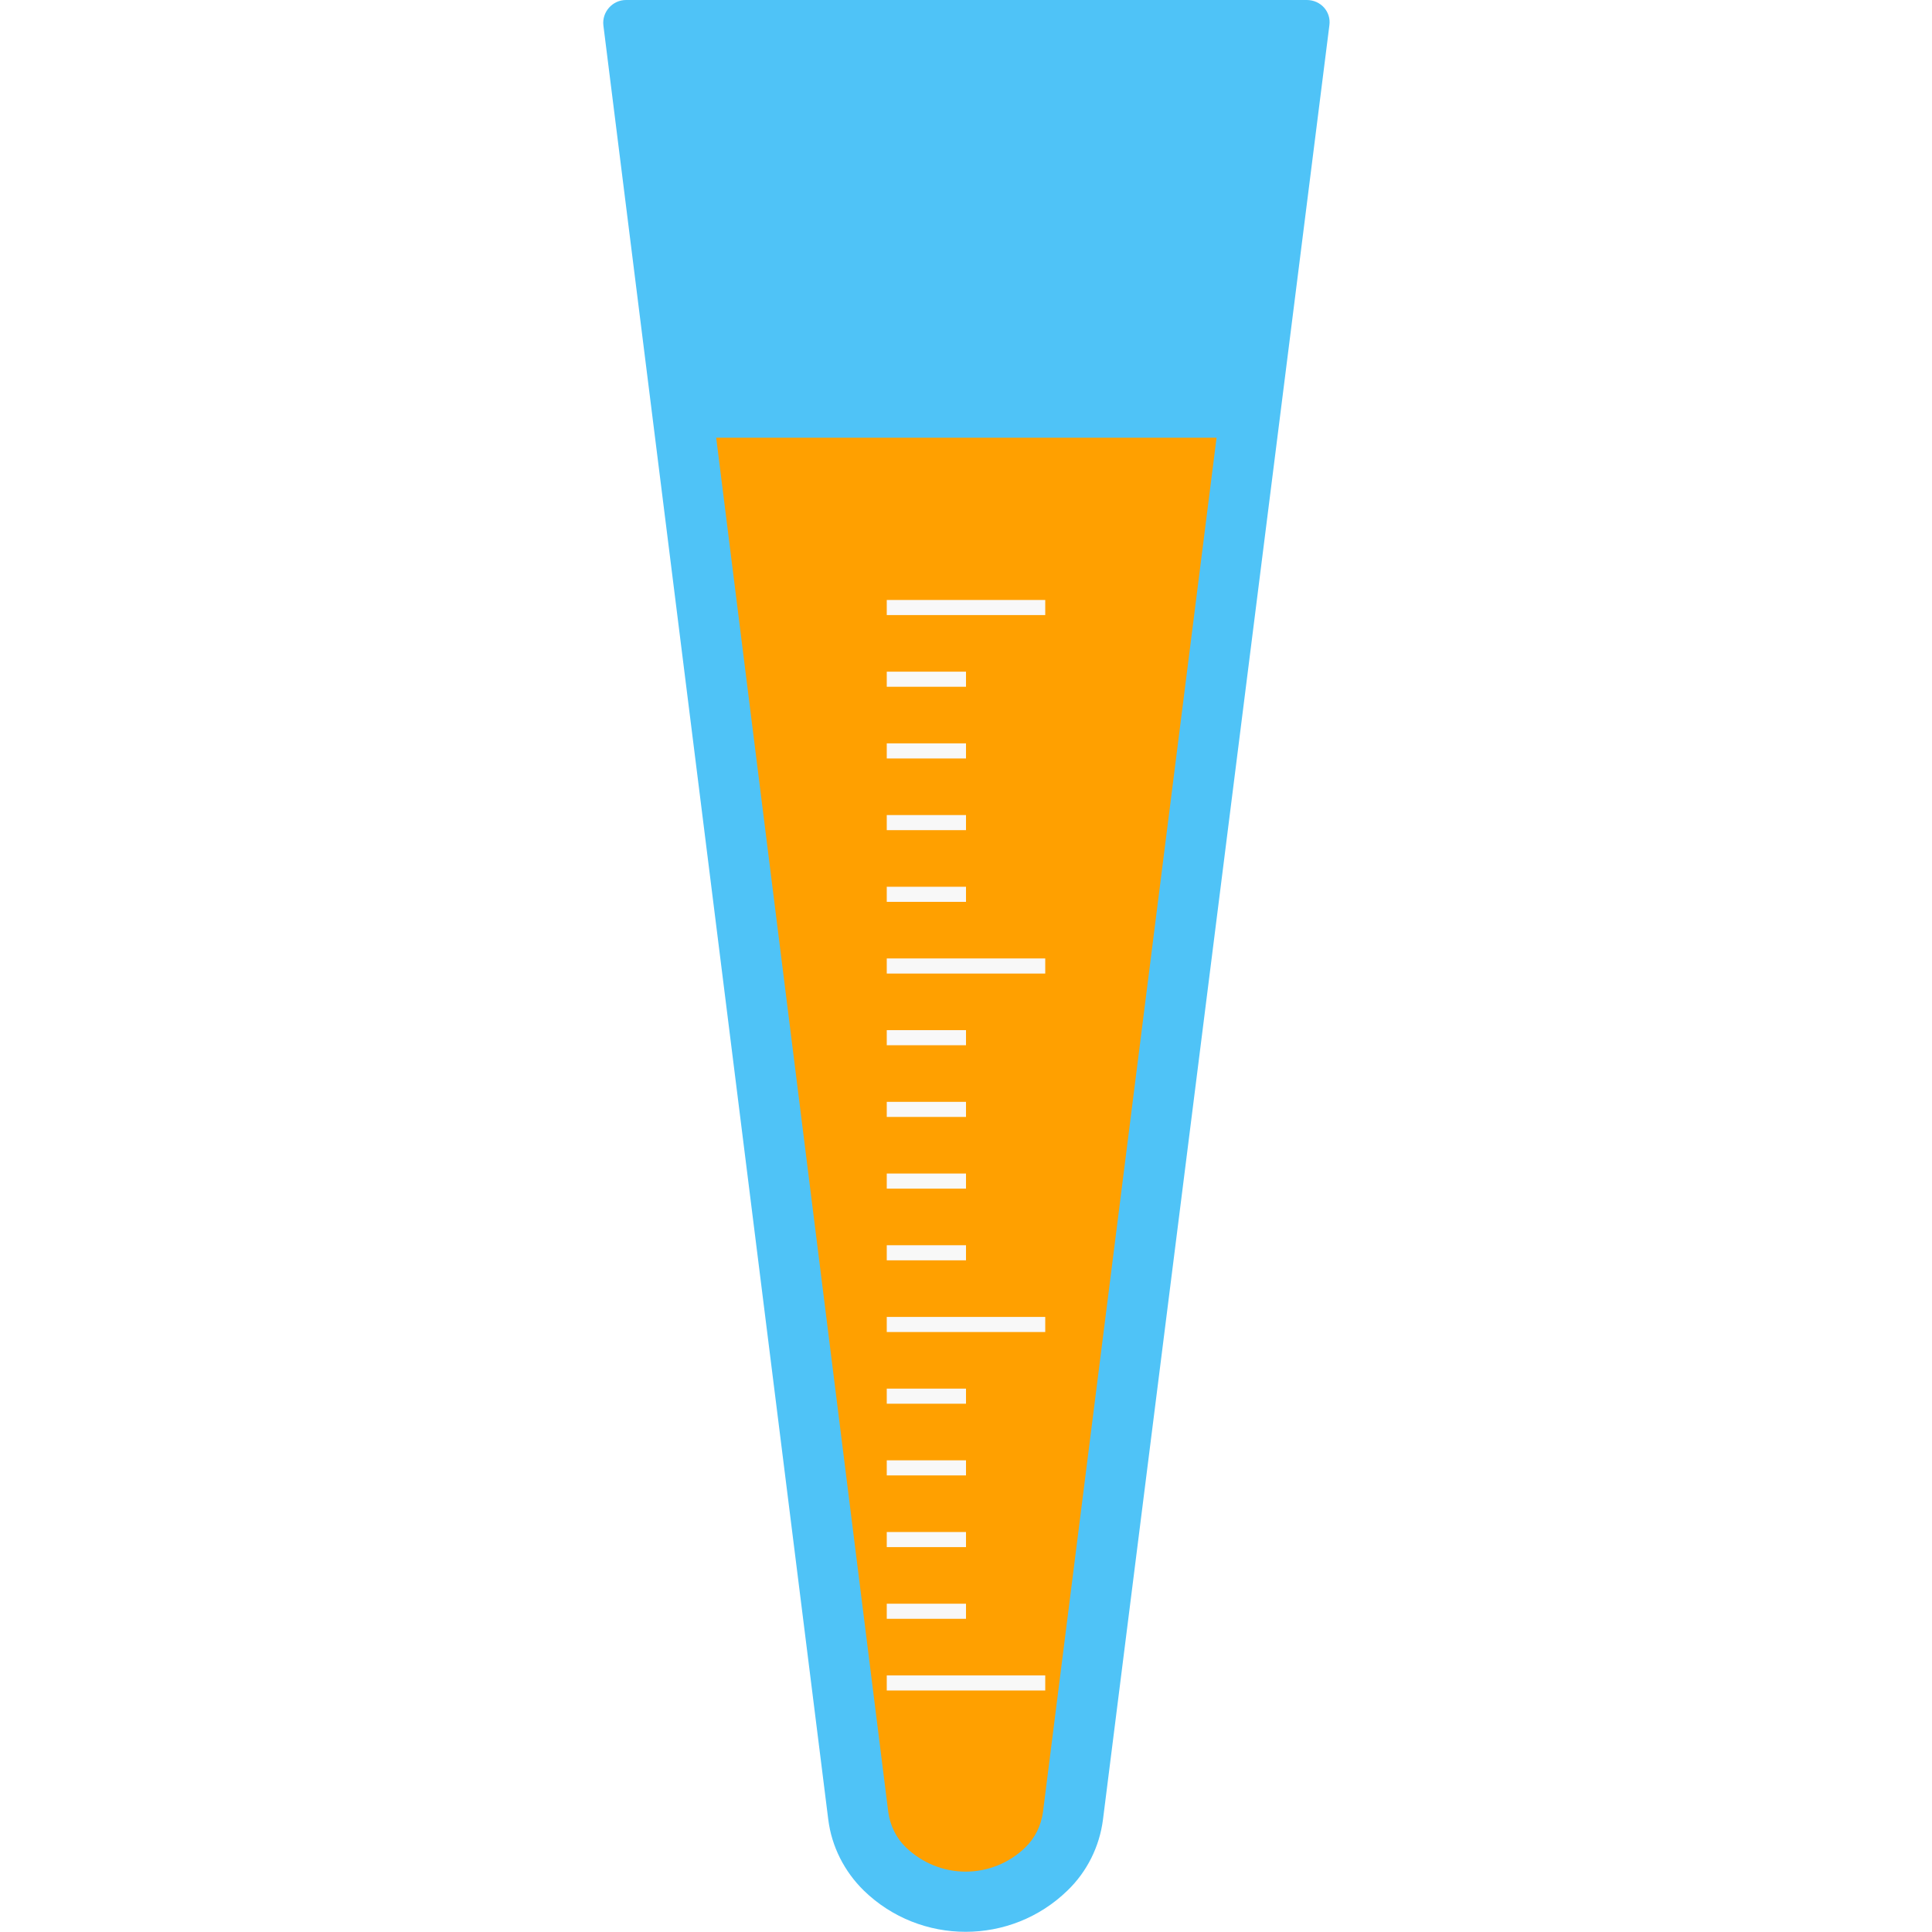
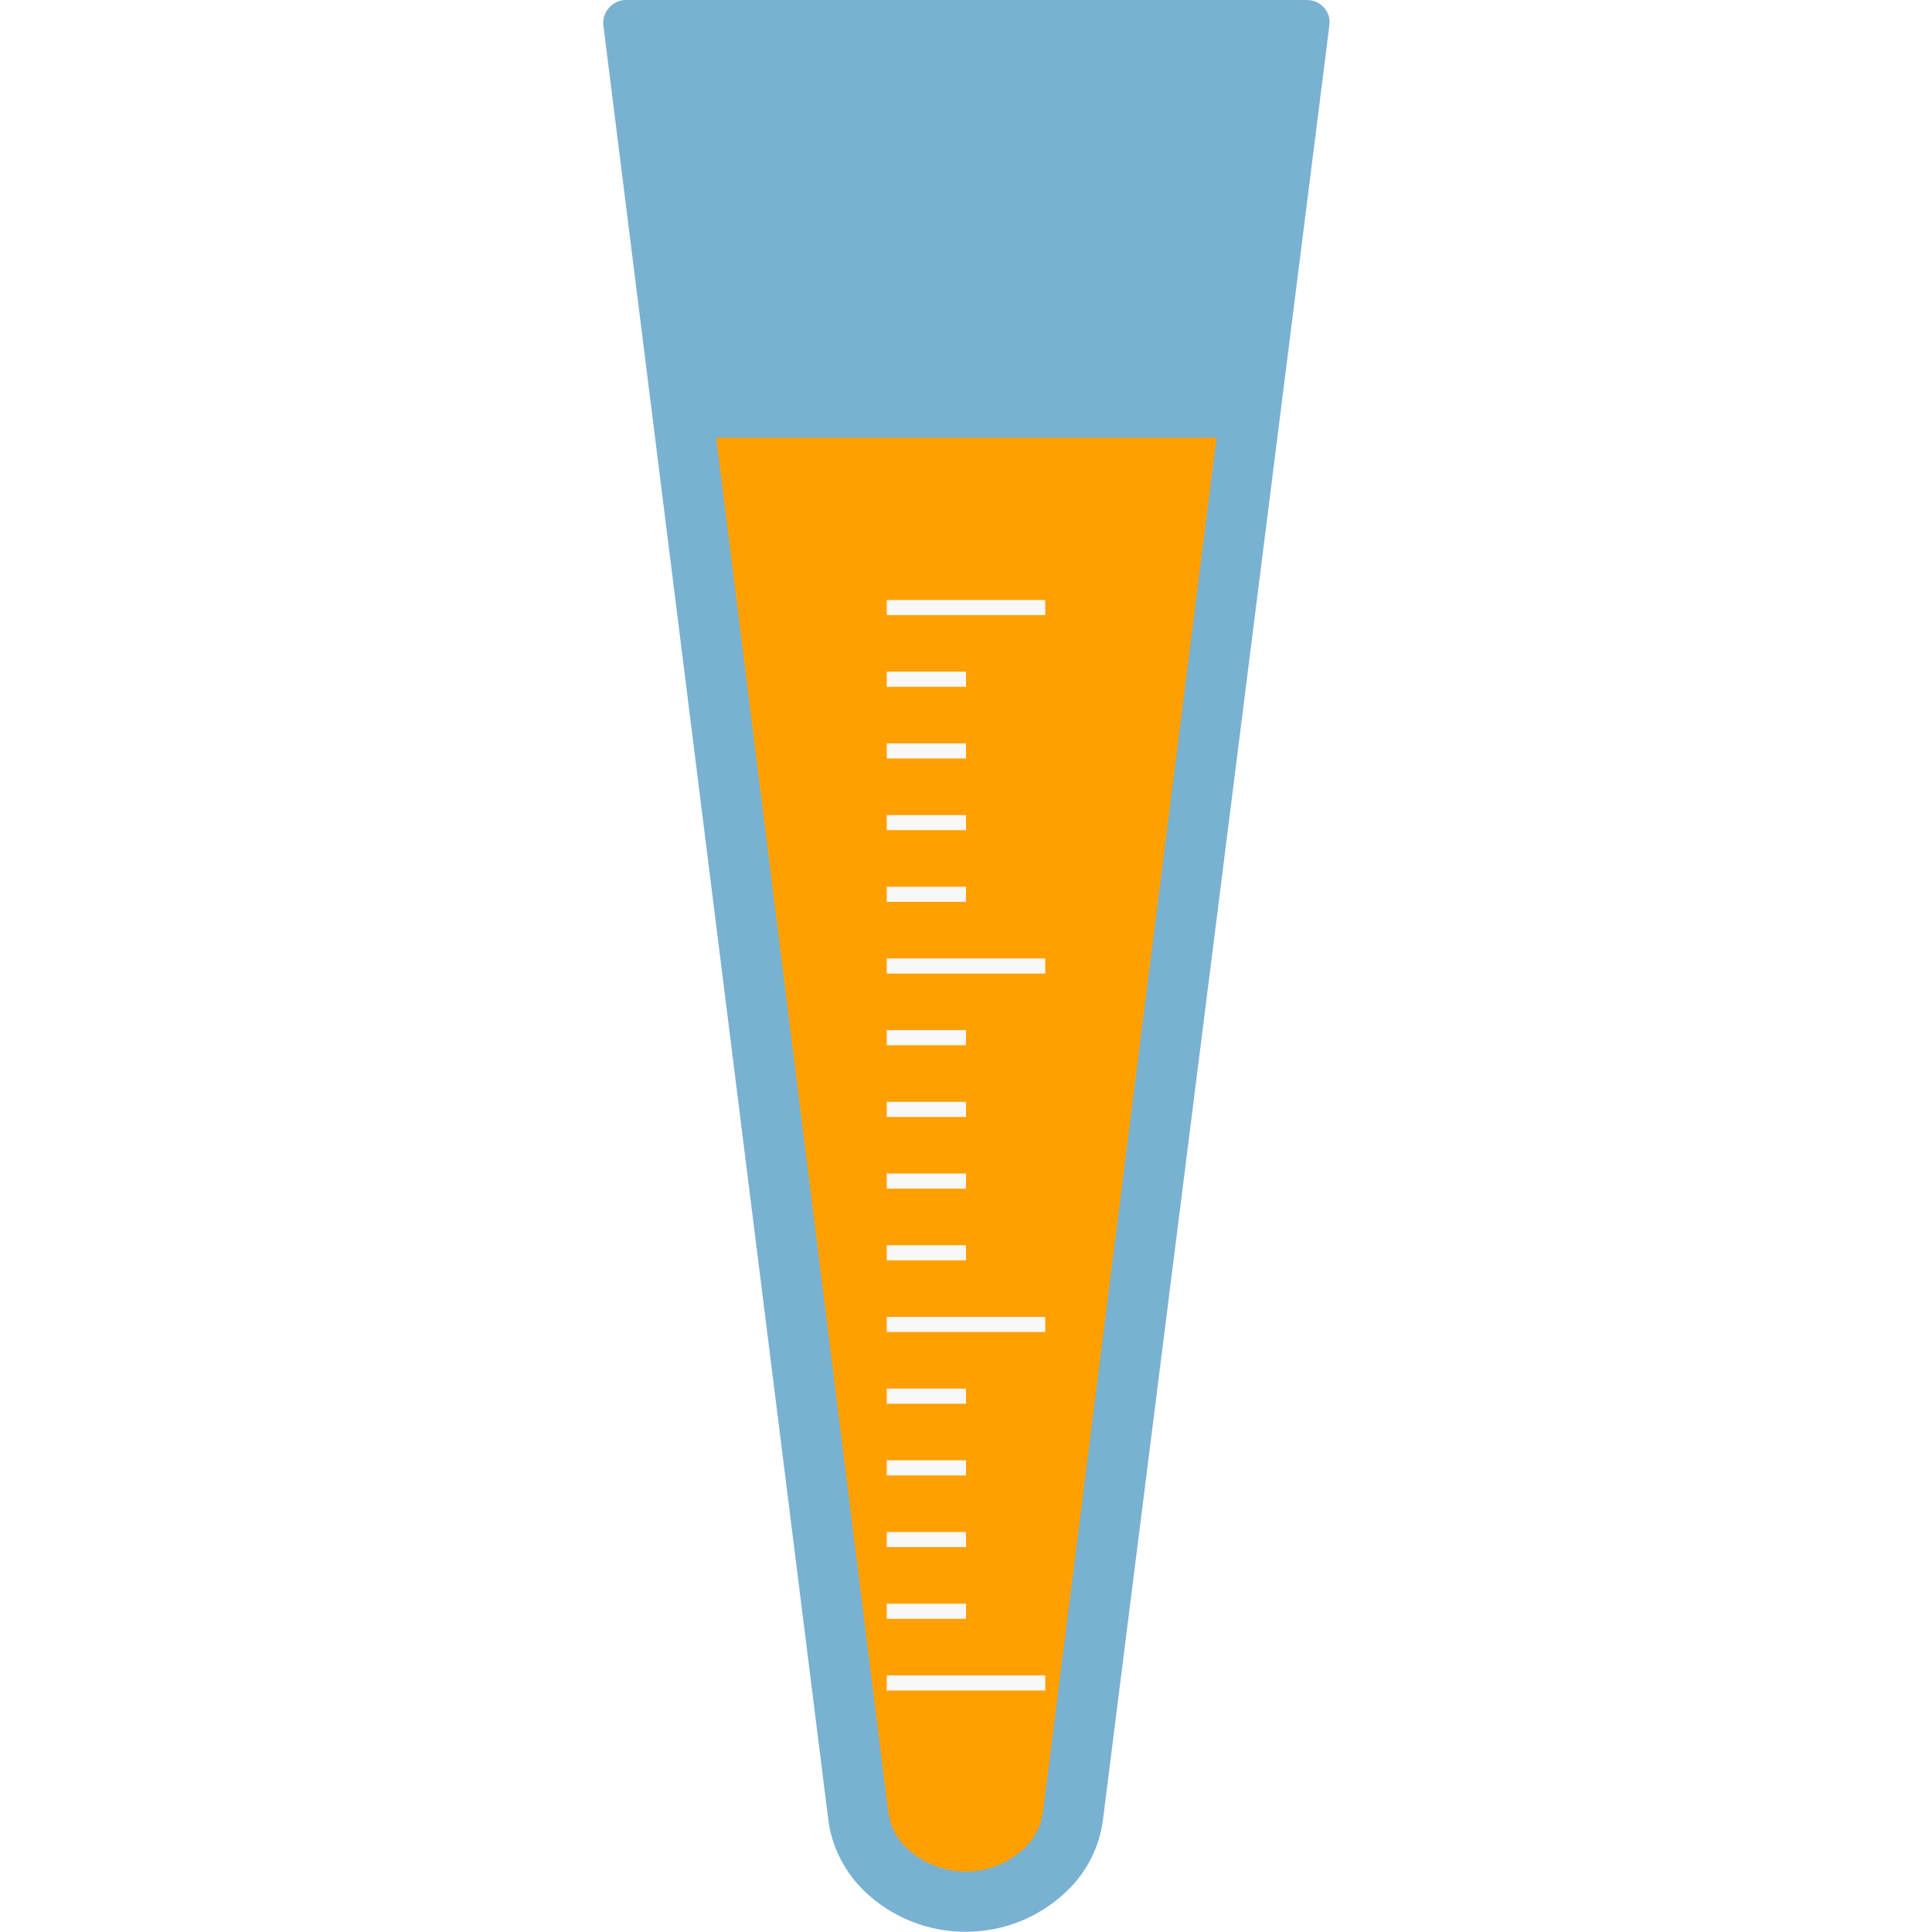
<svg xmlns="http://www.w3.org/2000/svg" version="1.1" x="0" y="0" viewBox="0 0 512 512" xml:space="preserve">
-   <path d="M256.1 0h-90.2c-3.6 0-6.4 3.2-6 6.7l59.6 475.5c.9 7.2 4.3 13.8 9.4 18.8 15 14.6 39 14.6 54 0 5.2-5 8.5-11.7 9.4-18.8l60-475.5c.5-3.6-2.3-6.7-6-6.7h-90.2z" fill="#4fc3f7" />
+   <path d="M256.1 0h-90.2c-3.6 0-6.4 3.2-6 6.7l59.6 475.5c.9 7.2 4.3 13.8 9.4 18.8 15 14.6 39 14.6 54 0 5.2-5 8.5-11.7 9.4-18.8l60-475.5c.5-3.6-2.3-6.7-6-6.7h-90.2z" fill="#79b1d1" />
  <path d="M189.8 116l45.6 364.2c.5 3.6 2.1 6.9 4.7 9.4 4.3 4.1 9.9 6.4 15.8 6.4s11.6-2.3 15.8-6.4c2.6-2.5 4.2-5.8 4.7-9.4l46-364.2H189.8z" fill="#ffa000" />
  <path d="M277 448h-42v-4h42v4zm0-99h-42v4h42v-4zm0-95h-42v4h42v-4zm0-95h-42v4h42v-4zm-21 266h-21v4h21v-4zm0-19h-21v4h21v-4zm0-19h-21v4h21v-4zm0-19h-21v4h21v-4zm0-38h-21v4h21v-4zm0-19h-21v4h21v-4zm0-19h-21v4h21v-4zm0-19h-21v4h21v-4zm0-38h-21v4h21v-4zm0-19h-21v4h21v-4zm0-19h-21v4h21v-4zm0-19h-21v4h21v-4z" fill="#f8f8f8" />
</svg>
